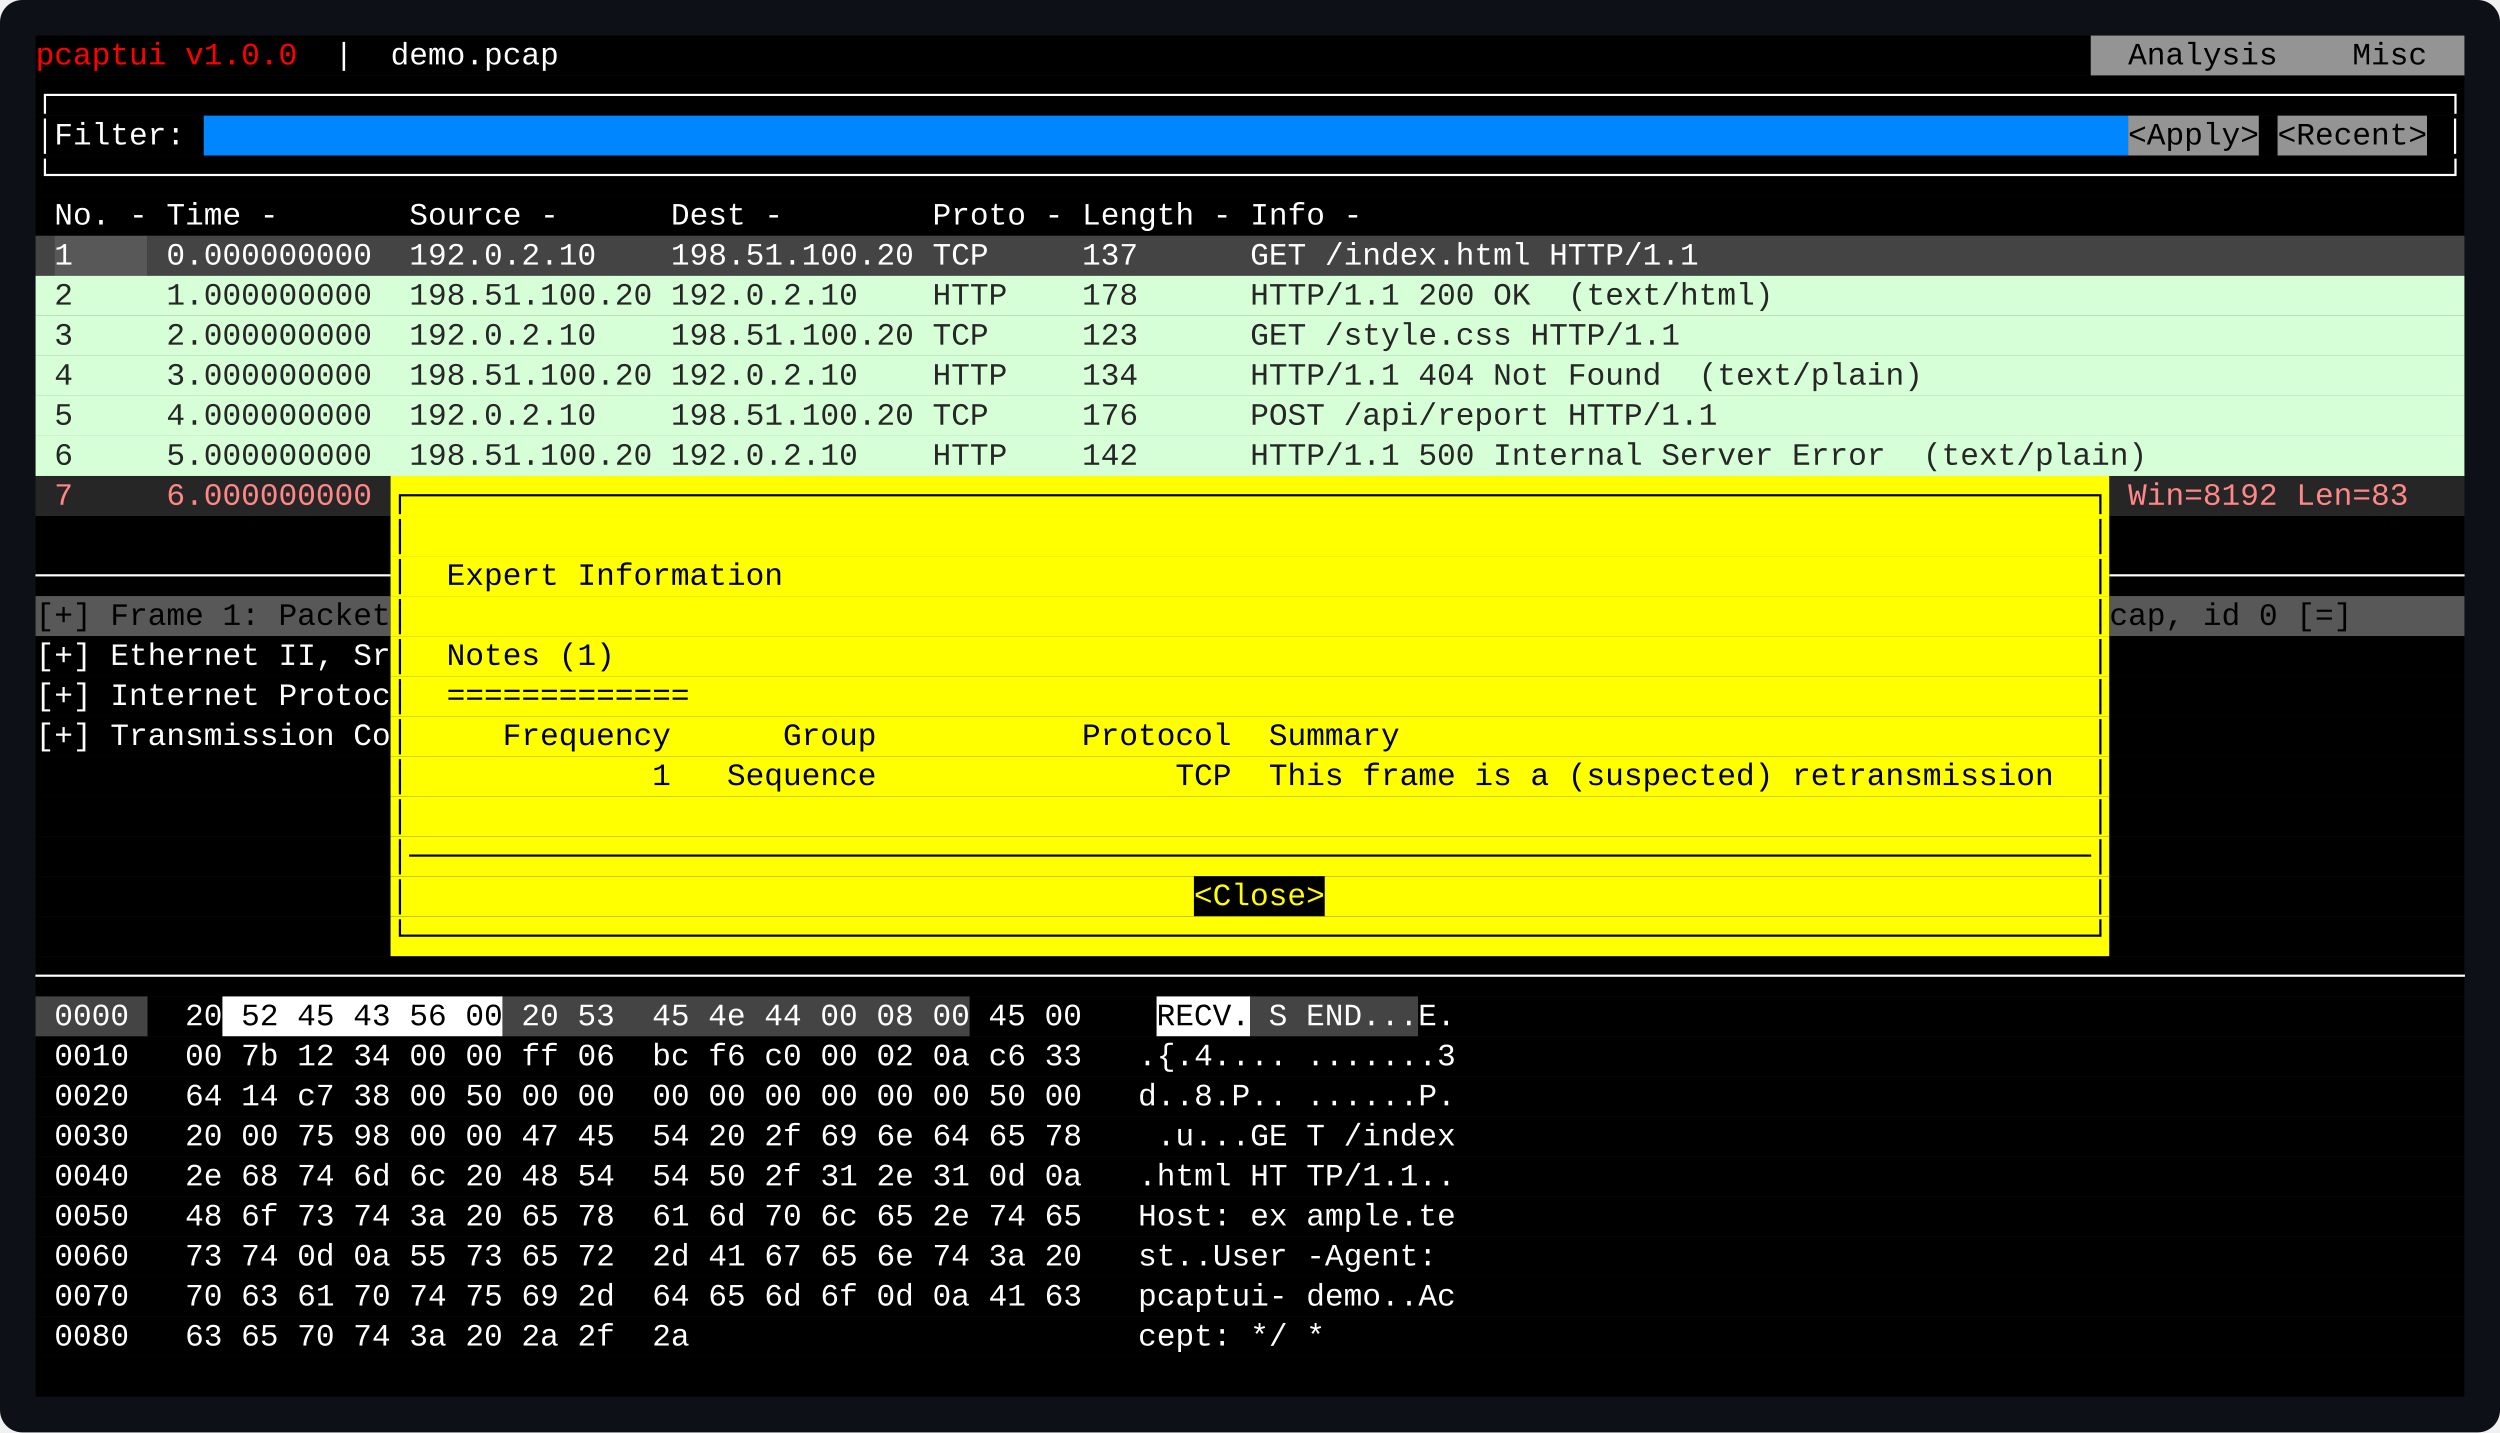
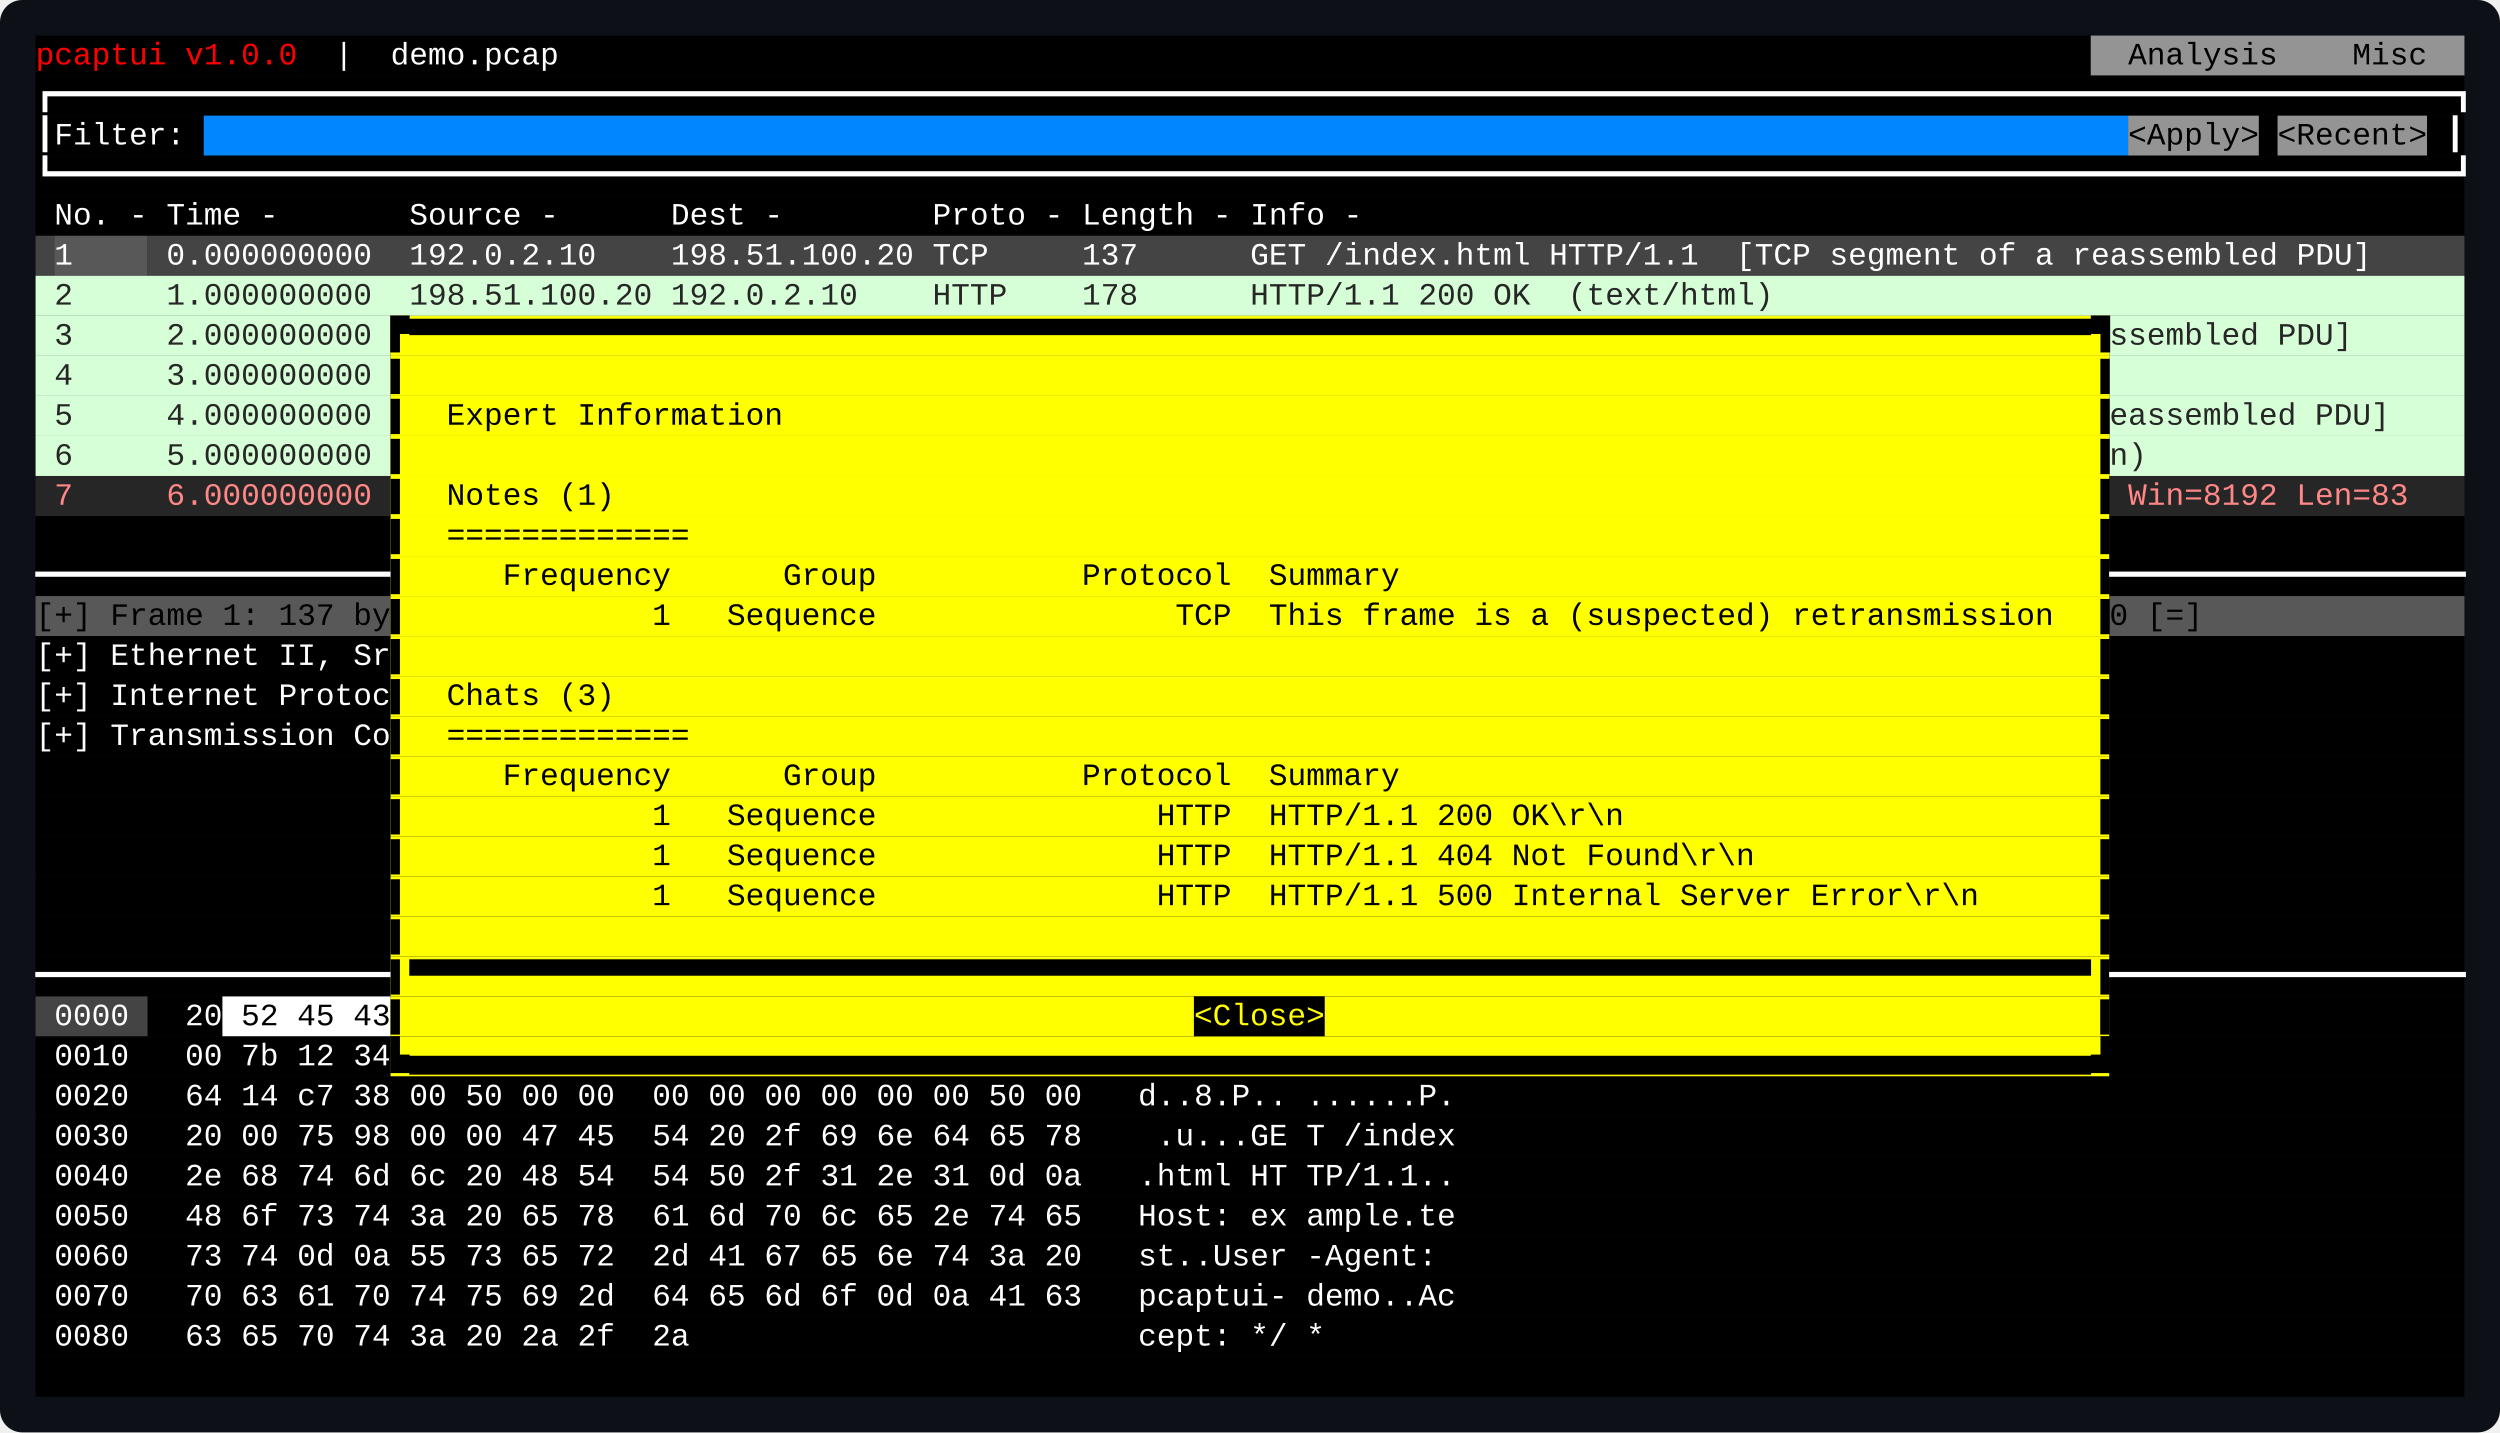
<svg xmlns="http://www.w3.org/2000/svg" viewBox="0 0 1124 644" width="1124" height="644" role="img">
  <rect width="1124" height="644" rx="10" fill="#0D1117" />
  <g font-family="ui-monospace, SFMono-Regular, Menlo, Consolas, 'Liberation Mono', monospace" font-size="14">
    <rect x="16.00" y="16.00" width="117.60" height="18.00" fill="#000000" />
    <rect x="133.60" y="16.00" width="806.40" height="18.00" fill="#000000" />
    <rect x="940.00" y="16.00" width="168.00" height="18.00" fill="#949494" />
    <rect x="16.00" y="34.00" width="1092.00" height="18.00" fill="#000000" />
    <rect x="16.00" y="52.00" width="75.60" height="18.00" fill="#000000" />
    <rect x="91.60" y="52.00" width="865.20" height="18.00" fill="#0087FF" />
    <rect x="956.80" y="52.00" width="58.80" height="18.00" fill="#949494" />
    <rect x="1015.60" y="52.00" width="8.40" height="18.00" fill="#000000" />
    <rect x="1024.00" y="52.00" width="67.20" height="18.00" fill="#949494" />
    <rect x="1091.20" y="52.00" width="16.80" height="18.00" fill="#000000" />
    <rect x="16.00" y="70.00" width="1092.00" height="18.00" fill="#000000" />
    <rect x="16.00" y="88.00" width="1092.00" height="18.00" fill="#000000" />
    <rect x="16.00" y="106.00" width="8.40" height="18.00" fill="#444444" />
    <rect x="24.40" y="106.00" width="42.00" height="18.00" fill="#585858" />
    <rect x="66.40" y="106.00" width="1041.60" height="18.00" fill="#444444" />
    <rect x="16.00" y="124.00" width="1092.00" height="18.00" fill="#D7FFD7" />
-     <rect x="16.00" y="142.00" width="1092.00" height="18.00" fill="#D7FFD7" />
-     <rect x="16.00" y="160.00" width="1092.00" height="18.00" fill="#D7FFD7" />
-     <rect x="16.00" y="178.00" width="1092.00" height="18.00" fill="#D7FFD7" />
-     <rect x="16.00" y="196.00" width="1092.00" height="18.00" fill="#D7FFD7" />
+     <rect x="16.00" y="142.00" width="159.60" height="18.00" fill="#D7FFD7" />
+     <rect x="175.60" y="142.00" width="772.80" height="18.00" fill="#FFFF00" />
+     <rect x="948.40" y="142.00" width="159.60" height="18.00" fill="#D7FFD7" />
+     <rect x="16.00" y="160.00" width="159.60" height="18.00" fill="#D7FFD7" />
+     <rect x="175.60" y="160.00" width="772.80" height="18.00" fill="#FFFF00" />
+     <rect x="948.40" y="160.00" width="159.60" height="18.00" fill="#D7FFD7" />
+     <rect x="16.00" y="178.00" width="159.60" height="18.00" fill="#D7FFD7" />
+     <rect x="175.60" y="178.00" width="772.80" height="18.00" fill="#FFFF00" />
+     <rect x="948.40" y="178.00" width="159.60" height="18.00" fill="#D7FFD7" />
+     <rect x="16.00" y="196.00" width="159.60" height="18.00" fill="#D7FFD7" />
+     <rect x="175.60" y="196.00" width="772.80" height="18.00" fill="#FFFF00" />
+     <rect x="948.40" y="196.00" width="159.60" height="18.00" fill="#D7FFD7" />
    <rect x="16.00" y="214.00" width="159.60" height="18.00" fill="#262626" />
    <rect x="175.60" y="214.00" width="772.80" height="18.00" fill="#FFFF00" />
    <rect x="948.40" y="214.00" width="159.60" height="18.00" fill="#262626" />
    <rect x="16.00" y="232.00" width="159.60" height="18.00" fill="#000000" />
    <rect x="175.60" y="232.00" width="772.80" height="18.00" fill="#FFFF00" />
    <rect x="948.40" y="232.00" width="159.60" height="18.00" fill="#000000" />
    <rect x="16.00" y="250.00" width="159.60" height="18.00" fill="#000000" />
    <rect x="175.60" y="250.00" width="772.80" height="18.00" fill="#FFFF00" />
    <rect x="948.40" y="250.00" width="159.60" height="18.00" fill="#000000" />
    <rect x="16.00" y="268.00" width="159.60" height="18.00" fill="#585858" />
    <rect x="175.60" y="268.00" width="772.80" height="18.00" fill="#FFFF00" />
    <rect x="948.40" y="268.00" width="159.60" height="18.00" fill="#585858" />
    <rect x="16.00" y="286.00" width="159.60" height="18.00" fill="#000000" />
    <rect x="175.60" y="286.00" width="772.80" height="18.00" fill="#FFFF00" />
    <rect x="948.40" y="286.00" width="159.60" height="18.00" fill="#000000" />
    <rect x="16.00" y="304.00" width="159.60" height="18.00" fill="#000000" />
    <rect x="175.60" y="304.00" width="772.80" height="18.00" fill="#FFFF00" />
    <rect x="948.40" y="304.00" width="159.60" height="18.00" fill="#000000" />
    <rect x="16.00" y="322.00" width="159.60" height="18.00" fill="#000000" />
    <rect x="175.60" y="322.00" width="772.80" height="18.00" fill="#FFFF00" />
    <rect x="948.40" y="322.00" width="159.60" height="18.00" fill="#000000" />
    <rect x="16.00" y="340.00" width="159.60" height="18.00" fill="#000000" />
    <rect x="175.60" y="340.00" width="772.80" height="18.00" fill="#FFFF00" />
    <rect x="948.40" y="340.00" width="159.60" height="18.00" fill="#000000" />
    <rect x="16.00" y="358.00" width="159.60" height="18.00" fill="#000000" />
    <rect x="175.60" y="358.00" width="772.80" height="18.00" fill="#FFFF00" />
    <rect x="948.40" y="358.00" width="159.60" height="18.00" fill="#000000" />
    <rect x="16.00" y="376.00" width="159.60" height="18.00" fill="#000000" />
    <rect x="175.60" y="376.00" width="772.80" height="18.00" fill="#FFFF00" />
    <rect x="948.40" y="376.00" width="159.60" height="18.00" fill="#000000" />
    <rect x="16.00" y="394.00" width="159.60" height="18.00" fill="#000000" />
-     <rect x="175.60" y="394.00" width="361.20" height="18.00" fill="#FFFF00" />
-     <rect x="536.80" y="394.00" width="58.80" height="18.00" fill="#000000" />
-     <rect x="595.60" y="394.00" width="352.80" height="18.00" fill="#FFFF00" />
+     <rect x="175.60" y="394.00" width="772.80" height="18.00" fill="#FFFF00" />
    <rect x="948.40" y="394.00" width="159.60" height="18.00" fill="#000000" />
    <rect x="16.00" y="412.00" width="159.60" height="18.00" fill="#000000" />
    <rect x="175.60" y="412.00" width="772.80" height="18.00" fill="#FFFF00" />
    <rect x="948.40" y="412.00" width="159.60" height="18.00" fill="#000000" />
-     <rect x="16.00" y="430.00" width="1092.00" height="18.00" fill="#000000" />
+     <rect x="16.00" y="430.00" width="159.60" height="18.00" fill="#000000" />
+     <rect x="175.60" y="430.00" width="772.80" height="18.00" fill="#FFFF00" />
+     <rect x="948.40" y="430.00" width="159.60" height="18.00" fill="#000000" />
    <rect x="16.00" y="448.00" width="50.40" height="18.00" fill="#444444" />
    <rect x="66.40" y="448.00" width="33.60" height="18.00" fill="#000000" />
-     <rect x="100.00" y="448.00" width="126.00" height="18.00" fill="#FFFFFF" />
-     <rect x="226.00" y="448.00" width="210.00" height="18.00" fill="#444444" />
-     <rect x="436.00" y="448.00" width="84.00" height="18.00" fill="#000000" />
-     <rect x="520.00" y="448.00" width="42.00" height="18.00" fill="#FFFFFF" />
-     <rect x="562.00" y="448.00" width="75.60" height="18.00" fill="#444444" />
-     <rect x="637.60" y="448.00" width="470.40" height="18.00" fill="#000000" />
-     <rect x="16.00" y="466.00" width="1092.00" height="18.00" fill="#000000" />
+     <rect x="100.00" y="448.00" width="75.60" height="18.00" fill="#FFFFFF" />
+     <rect x="175.60" y="448.00" width="361.20" height="18.00" fill="#FFFF00" />
+     <rect x="536.80" y="448.00" width="58.80" height="18.00" fill="#000000" />
+     <rect x="595.60" y="448.00" width="352.80" height="18.00" fill="#FFFF00" />
+     <rect x="948.40" y="448.00" width="159.60" height="18.00" fill="#000000" />
+     <rect x="16.00" y="466.00" width="159.60" height="18.00" fill="#000000" />
+     <rect x="175.60" y="466.00" width="772.80" height="18.00" fill="#FFFF00" />
+     <rect x="948.40" y="466.00" width="159.60" height="18.00" fill="#000000" />
    <rect x="16.00" y="484.00" width="1092.00" height="18.00" fill="#000000" />
    <rect x="16.00" y="502.00" width="1092.00" height="18.00" fill="#000000" />
    <rect x="16.00" y="520.00" width="1092.00" height="18.00" fill="#000000" />
    <rect x="16.00" y="538.00" width="1092.00" height="18.00" fill="#000000" />
    <rect x="16.00" y="556.00" width="1092.00" height="18.00" fill="#000000" />
    <rect x="16.00" y="574.00" width="1092.00" height="18.00" fill="#000000" />
    <rect x="16.00" y="592.00" width="1092.00" height="18.00" fill="#000000" />
    <rect x="16.00" y="610.00" width="1092.00" height="18.00" fill="#000000" />
    <text x="16.00" y="28.96" fill="#FF0000" xml:space="preserve">pcaptui v1.0.0</text>
    <text x="133.60" y="28.96" fill="#FFFFFF" xml:space="preserve">  |  demo.pcap</text>
    <text x="940.00" y="28.96" fill="#000000" xml:space="preserve">  Analysis    Misc</text>
-     <text x="16.00" y="46.96" fill="#FFFFFF" xml:space="preserve">┌────────────────────────────────────────────────────────────────────────────────────────────────────────────────────────────────┐</text>
-     <text x="16.00" y="64.96" fill="#FFFFFF" xml:space="preserve">│Filter:</text>
+     <text x="16.00" y="46.96" fill="#FFFFFF" xml:space="preserve">┏━━━━━━━━━━━━━━━━━━━━━━━━━━━━━━━━━━━━━━━━━━━━━━━━━━━━━━━━━━━━━━━━━━━━━━━━━━━━━━━━━━━━━━━━━━━━━━━━━━━━━━━━━━━━━━━━━━━━━━━━━━━━━━━━┓</text>
+     <text x="16.00" y="64.96" fill="#FFFFFF" xml:space="preserve">┃Filter:</text>
    <text x="956.80" y="64.96" fill="#000000" xml:space="preserve">&lt;Apply&gt;</text>
    <text x="1024.00" y="64.96" fill="#000000" xml:space="preserve">&lt;Recent&gt;</text>
-     <text x="1091.20" y="64.96" fill="#FFFFFF" xml:space="preserve"> │</text>
-     <text x="16.00" y="82.96" fill="#FFFFFF" xml:space="preserve">└────────────────────────────────────────────────────────────────────────────────────────────────────────────────────────────────┘</text>
+     <text x="1091.20" y="64.96" fill="#FFFFFF" xml:space="preserve"> ┃</text>
+     <text x="16.00" y="82.96" fill="#FFFFFF" xml:space="preserve">┗━━━━━━━━━━━━━━━━━━━━━━━━━━━━━━━━━━━━━━━━━━━━━━━━━━━━━━━━━━━━━━━━━━━━━━━━━━━━━━━━━━━━━━━━━━━━━━━━━━━━━━━━━━━━━━━━━━━━━━━━━━━━━━━━┛</text>
    <text x="16.00" y="100.96" fill="#FFFFFF" xml:space="preserve"> No. - Time -       Source -      Dest -        Proto - Length - Info -</text>
    <text x="24.40" y="118.96" fill="#FFFFFF" xml:space="preserve">1</text>
-     <text x="66.40" y="118.96" fill="#FFFFFF" xml:space="preserve"> 0.000000000  192.0.2.10    198.51.100.20 TCP     137      GET /index.html HTTP/1.1</text>
+     <text x="66.40" y="118.96" fill="#FFFFFF" xml:space="preserve"> 0.000000000  192.0.2.10    198.51.100.20 TCP     137      GET /index.html HTTP/1.1  [TCP segment of a reassembled PDU]</text>
    <text x="16.00" y="136.96" fill="#262626" xml:space="preserve"> 2     1.000000000  198.51.100.20 192.0.2.10    HTTP    178      HTTP/1.1 200 OK  (text/html)</text>
-     <text x="16.00" y="154.96" fill="#262626" xml:space="preserve"> 3     2.000000000  192.0.2.10    198.51.100.20 TCP     123      GET /style.css HTTP/1.1</text>
-     <text x="16.00" y="172.96" fill="#262626" xml:space="preserve"> 4     3.000000000  198.51.100.20 192.0.2.10    HTTP    134      HTTP/1.1 404 Not Found  (text/plain)</text>
-     <text x="16.00" y="190.96" fill="#262626" xml:space="preserve"> 5     4.000000000  192.0.2.10    198.51.100.20 TCP     176      POST /api/report HTTP/1.1</text>
-     <text x="16.00" y="208.96" fill="#262626" xml:space="preserve"> 6     5.000000000  198.51.100.20 192.0.2.10    HTTP    142      HTTP/1.1 500 Internal Server Error  (text/plain)</text>
+     <text x="16.00" y="154.96" fill="#262626" xml:space="preserve"> 3     2.000000000</text>
+     <text x="175.60" y="154.96" fill="#000000" xml:space="preserve">▛▀▀▀▀▀▀▀▀▀▀▀▀▀▀▀▀▀▀▀▀▀▀▀▀▀▀▀▀▀▀▀▀▀▀▀▀▀▀▀▀▀▀▀▀▀▀▀▀▀▀▀▀▀▀▀▀▀▀▀▀▀▀▀▀▀▀▀▀▀▀▀▀▀▀▀▀▀▀▀▀▀▀▀▀▀▀▀▀▀▀▜</text>
+     <text x="948.40" y="154.96" fill="#262626" xml:space="preserve">ssembled PDU]</text>
+     <text x="16.00" y="172.96" fill="#262626" xml:space="preserve"> 4     3.000000000</text>
+     <text x="175.60" y="172.96" fill="#000000" xml:space="preserve">▌                                                                                          ▐</text>
+     <text x="16.00" y="190.96" fill="#262626" xml:space="preserve"> 5     4.000000000</text>
+     <text x="175.60" y="190.96" fill="#000000" xml:space="preserve">▌  Expert Information                                                                      ▐</text>
+     <text x="948.40" y="190.96" fill="#262626" xml:space="preserve">eassembled PDU]</text>
+     <text x="16.00" y="208.96" fill="#262626" xml:space="preserve"> 6     5.000000000</text>
+     <text x="175.60" y="208.96" fill="#000000" xml:space="preserve">▌                                                                                          ▐</text>
+     <text x="948.40" y="208.96" fill="#262626" xml:space="preserve">n)</text>
    <text x="16.00" y="226.96" fill="#FF8787" xml:space="preserve"> 7     6.000000000</text>
-     <text x="175.60" y="226.96" fill="#000000" xml:space="preserve">┌──────────────────────────────────────────────────────────────────────────────────────────┐</text>
+     <text x="175.60" y="226.96" fill="#000000" xml:space="preserve">▌  Notes (1)                                                                               ▐</text>
    <text x="948.40" y="226.96" fill="#FF8787" xml:space="preserve"> Win=8192 Len=83</text>
-     <text x="175.60" y="244.96" fill="#000000" xml:space="preserve">│                                                                                          │</text>
-     <text x="16.00" y="262.96" fill="#FFFFFF" xml:space="preserve">───────────────────</text>
-     <text x="175.60" y="262.96" fill="#000000" xml:space="preserve">│  Expert Information                                                                      │</text>
-     <text x="948.40" y="262.96" fill="#FFFFFF" xml:space="preserve">───────────────────</text>
-     <text x="16.00" y="280.96" fill="#000000" xml:space="preserve">[+] Frame 1: Packet</text>
-     <text x="175.60" y="280.96" fill="#000000" xml:space="preserve">│                                                                                          │</text>
-     <text x="948.40" y="280.96" fill="#000000" xml:space="preserve">cap, id 0 [=]</text>
+     <text x="175.60" y="244.96" fill="#000000" xml:space="preserve">▌  =============                                                                           ▐</text>
+     <text x="16.00" y="262.96" fill="#FFFFFF" xml:space="preserve">━━━━━━━━━━━━━━━━━━━</text>
+     <text x="175.60" y="262.96" fill="#000000" xml:space="preserve">▌     Frequency      Group           Protocol  Summary                                     ▐</text>
+     <text x="948.40" y="262.96" fill="#FFFFFF" xml:space="preserve">━━━━━━━━━━━━━━━━━━━</text>
+     <text x="16.00" y="280.96" fill="#000000" xml:space="preserve">[+] Frame 1: 137 by</text>
+     <text x="175.60" y="280.96" fill="#000000" xml:space="preserve">▌             1   Sequence                TCP  This frame is a (suspected) retransmission  ▐</text>
+     <text x="948.40" y="280.96" fill="#000000" xml:space="preserve">0 [=]</text>
    <text x="16.00" y="298.96" fill="#FFFFFF" xml:space="preserve">[+] Ethernet II, Sr</text>
-     <text x="175.60" y="298.96" fill="#000000" xml:space="preserve">│  Notes (1)                                                                               │</text>
+     <text x="175.60" y="298.96" fill="#000000" xml:space="preserve">▌                                                                                          ▐</text>
    <text x="16.00" y="316.96" fill="#FFFFFF" xml:space="preserve">[+] Internet Protoc</text>
-     <text x="175.60" y="316.96" fill="#000000" xml:space="preserve">│  =============                                                                           │</text>
+     <text x="175.60" y="316.96" fill="#000000" xml:space="preserve">▌  Chats (3)                                                                               ▐</text>
    <text x="16.00" y="334.96" fill="#FFFFFF" xml:space="preserve">[+] Transmission Co</text>
-     <text x="175.60" y="334.96" fill="#000000" xml:space="preserve">│     Frequency      Group           Protocol  Summary                                     │</text>
-     <text x="175.60" y="352.96" fill="#000000" xml:space="preserve">│             1   Sequence                TCP  This frame is a (suspected) retransmission  │</text>
-     <text x="175.60" y="370.96" fill="#000000" xml:space="preserve">│                                                                                          │</text>
-     <text x="175.60" y="388.96" fill="#000000" xml:space="preserve">│──────────────────────────────────────────────────────────────────────────────────────────│</text>
-     <text x="175.60" y="406.96" fill="#000000" xml:space="preserve">│</text>
-     <text x="536.80" y="406.96" fill="#FFFF00" xml:space="preserve">&lt;Close&gt;</text>
-     <text x="595.60" y="406.96" fill="#000000" xml:space="preserve">                                         │</text>
-     <text x="175.60" y="424.96" fill="#000000" xml:space="preserve">└──────────────────────────────────────────────────────────────────────────────────────────┘</text>
-     <text x="16.00" y="442.96" fill="#FFFFFF" xml:space="preserve">──────────────────────────────────────────────────────────────────────────────────────────────────────────────────────────────────</text>
+     <text x="175.60" y="334.96" fill="#000000" xml:space="preserve">▌  =============                                                                           ▐</text>
+     <text x="175.60" y="352.96" fill="#000000" xml:space="preserve">▌     Frequency      Group           Protocol  Summary                                     ▐</text>
+     <text x="175.60" y="370.96" fill="#000000" xml:space="preserve">▌             1   Sequence               HTTP  HTTP/1.1 200 OK\r\n                         ▐</text>
+     <text x="175.60" y="388.96" fill="#000000" xml:space="preserve">▌             1   Sequence               HTTP  HTTP/1.1 404 Not Found\r\n                  ▐</text>
+     <text x="175.60" y="406.96" fill="#000000" xml:space="preserve">▌             1   Sequence               HTTP  HTTP/1.1 500 Internal Server Error\r\n      ▐</text>
+     <text x="175.60" y="424.96" fill="#000000" xml:space="preserve">▌                                                                                          ▐</text>
+     <text x="16.00" y="442.96" fill="#FFFFFF" xml:space="preserve">━━━━━━━━━━━━━━━━━━━</text>
+     <text x="175.60" y="442.96" fill="#000000" xml:space="preserve">▌▀▀▀▀▀▀▀▀▀▀▀▀▀▀▀▀▀▀▀▀▀▀▀▀▀▀▀▀▀▀▀▀▀▀▀▀▀▀▀▀▀▀▀▀▀▀▀▀▀▀▀▀▀▀▀▀▀▀▀▀▀▀▀▀▀▀▀▀▀▀▀▀▀▀▀▀▀▀▀▀▀▀▀▀▀▀▀▀▀▀▐</text>
+     <text x="948.40" y="442.96" fill="#FFFFFF" xml:space="preserve">━━━━━━━━━━━━━━━━━━━</text>
    <text x="16.00" y="460.96" fill="#FFFFFF" xml:space="preserve"> 0000</text>
    <text x="66.40" y="460.96" fill="#FFFFFF" xml:space="preserve">  20</text>
-     <text x="100.00" y="460.96" fill="#000000" xml:space="preserve"> 52 45 43 56 00</text>
-     <text x="226.00" y="460.96" fill="#FFFFFF" xml:space="preserve"> 20 53  45 4e 44 00 08 00</text>
-     <text x="436.00" y="460.96" fill="#FFFFFF" xml:space="preserve"> 45 00</text>
-     <text x="520.00" y="460.96" fill="#000000" xml:space="preserve">RECV.</text>
-     <text x="562.00" y="460.96" fill="#FFFFFF" xml:space="preserve"> S END...</text>
-     <text x="637.60" y="460.96" fill="#FFFFFF" xml:space="preserve">E.</text>
-     <text x="16.00" y="478.96" fill="#FFFFFF" xml:space="preserve"> 0010   00 7b 12 34 00 00 ff 06  bc f6 c0 00 02 0a c6 33   .{.4.... .......3</text>
+     <text x="100.00" y="460.96" fill="#000000" xml:space="preserve"> 52 45 43</text>
+     <text x="175.60" y="460.96" fill="#000000" xml:space="preserve">▌</text>
+     <text x="536.80" y="460.96" fill="#FFFF00" xml:space="preserve">&lt;Close&gt;</text>
+     <text x="595.60" y="460.96" fill="#000000" xml:space="preserve">                                         ▐</text>
+     <text x="16.00" y="478.96" fill="#FFFFFF" xml:space="preserve"> 0010   00 7b 12 34</text>
+     <text x="175.60" y="478.96" fill="#000000" xml:space="preserve">▙▄▄▄▄▄▄▄▄▄▄▄▄▄▄▄▄▄▄▄▄▄▄▄▄▄▄▄▄▄▄▄▄▄▄▄▄▄▄▄▄▄▄▄▄▄▄▄▄▄▄▄▄▄▄▄▄▄▄▄▄▄▄▄▄▄▄▄▄▄▄▄▄▄▄▄▄▄▄▄▄▄▄▄▄▄▄▄▄▄▄▟</text>
    <text x="16.00" y="496.96" fill="#FFFFFF" xml:space="preserve"> 0020   64 14 c7 38 00 50 00 00  00 00 00 00 00 00 50 00   d..8.P.. ......P.</text>
    <text x="16.00" y="514.96" fill="#FFFFFF" xml:space="preserve"> 0030   20 00 75 98 00 00 47 45  54 20 2f 69 6e 64 65 78    .u...GE T /index</text>
    <text x="16.00" y="532.96" fill="#FFFFFF" xml:space="preserve"> 0040   2e 68 74 6d 6c 20 48 54  54 50 2f 31 2e 31 0d 0a   .html HT TP/1.1..</text>
    <text x="16.00" y="550.96" fill="#FFFFFF" xml:space="preserve"> 0050   48 6f 73 74 3a 20 65 78  61 6d 70 6c 65 2e 74 65   Host: ex ample.te</text>
    <text x="16.00" y="568.96" fill="#FFFFFF" xml:space="preserve"> 0060   73 74 0d 0a 55 73 65 72  2d 41 67 65 6e 74 3a 20   st..User -Agent:</text>
    <text x="16.00" y="586.96" fill="#FFFFFF" xml:space="preserve"> 0070   70 63 61 70 74 75 69 2d  64 65 6d 6f 0d 0a 41 63   pcaptui- demo..Ac</text>
    <text x="16.00" y="604.96" fill="#FFFFFF" xml:space="preserve"> 0080   63 65 70 74 3a 20 2a 2f  2a                        cept: */ *</text>
  </g>
</svg>
